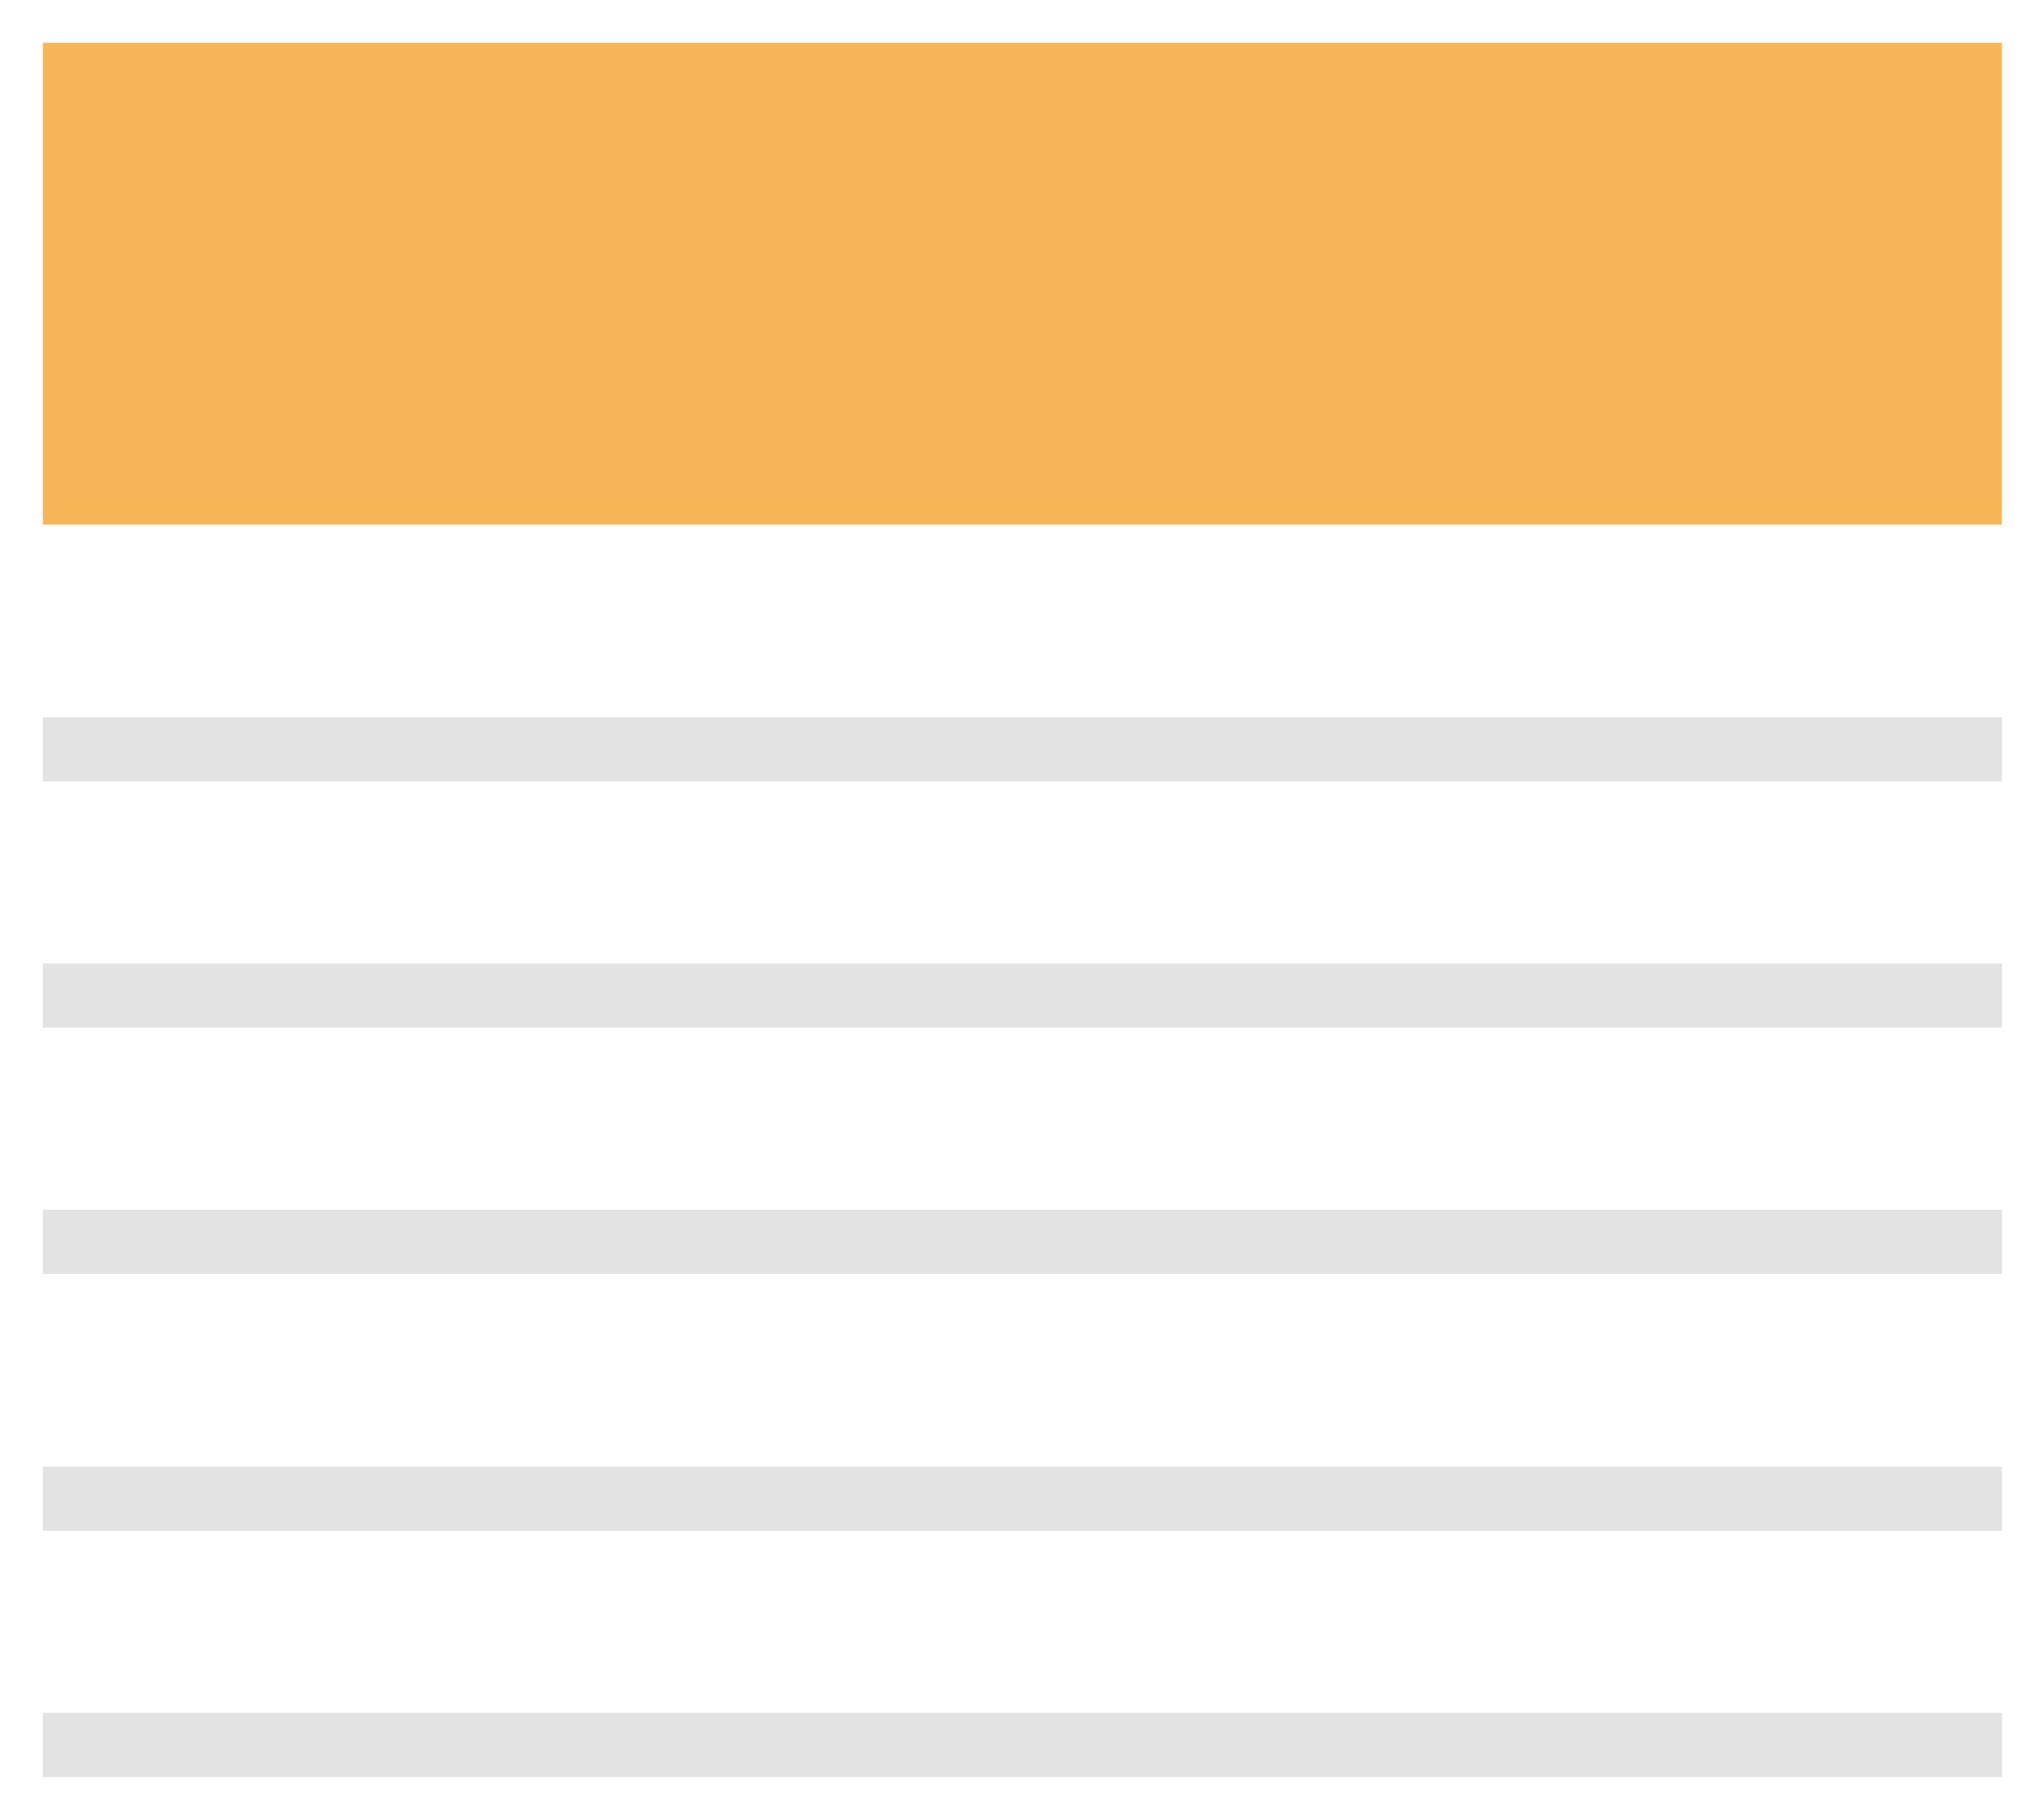
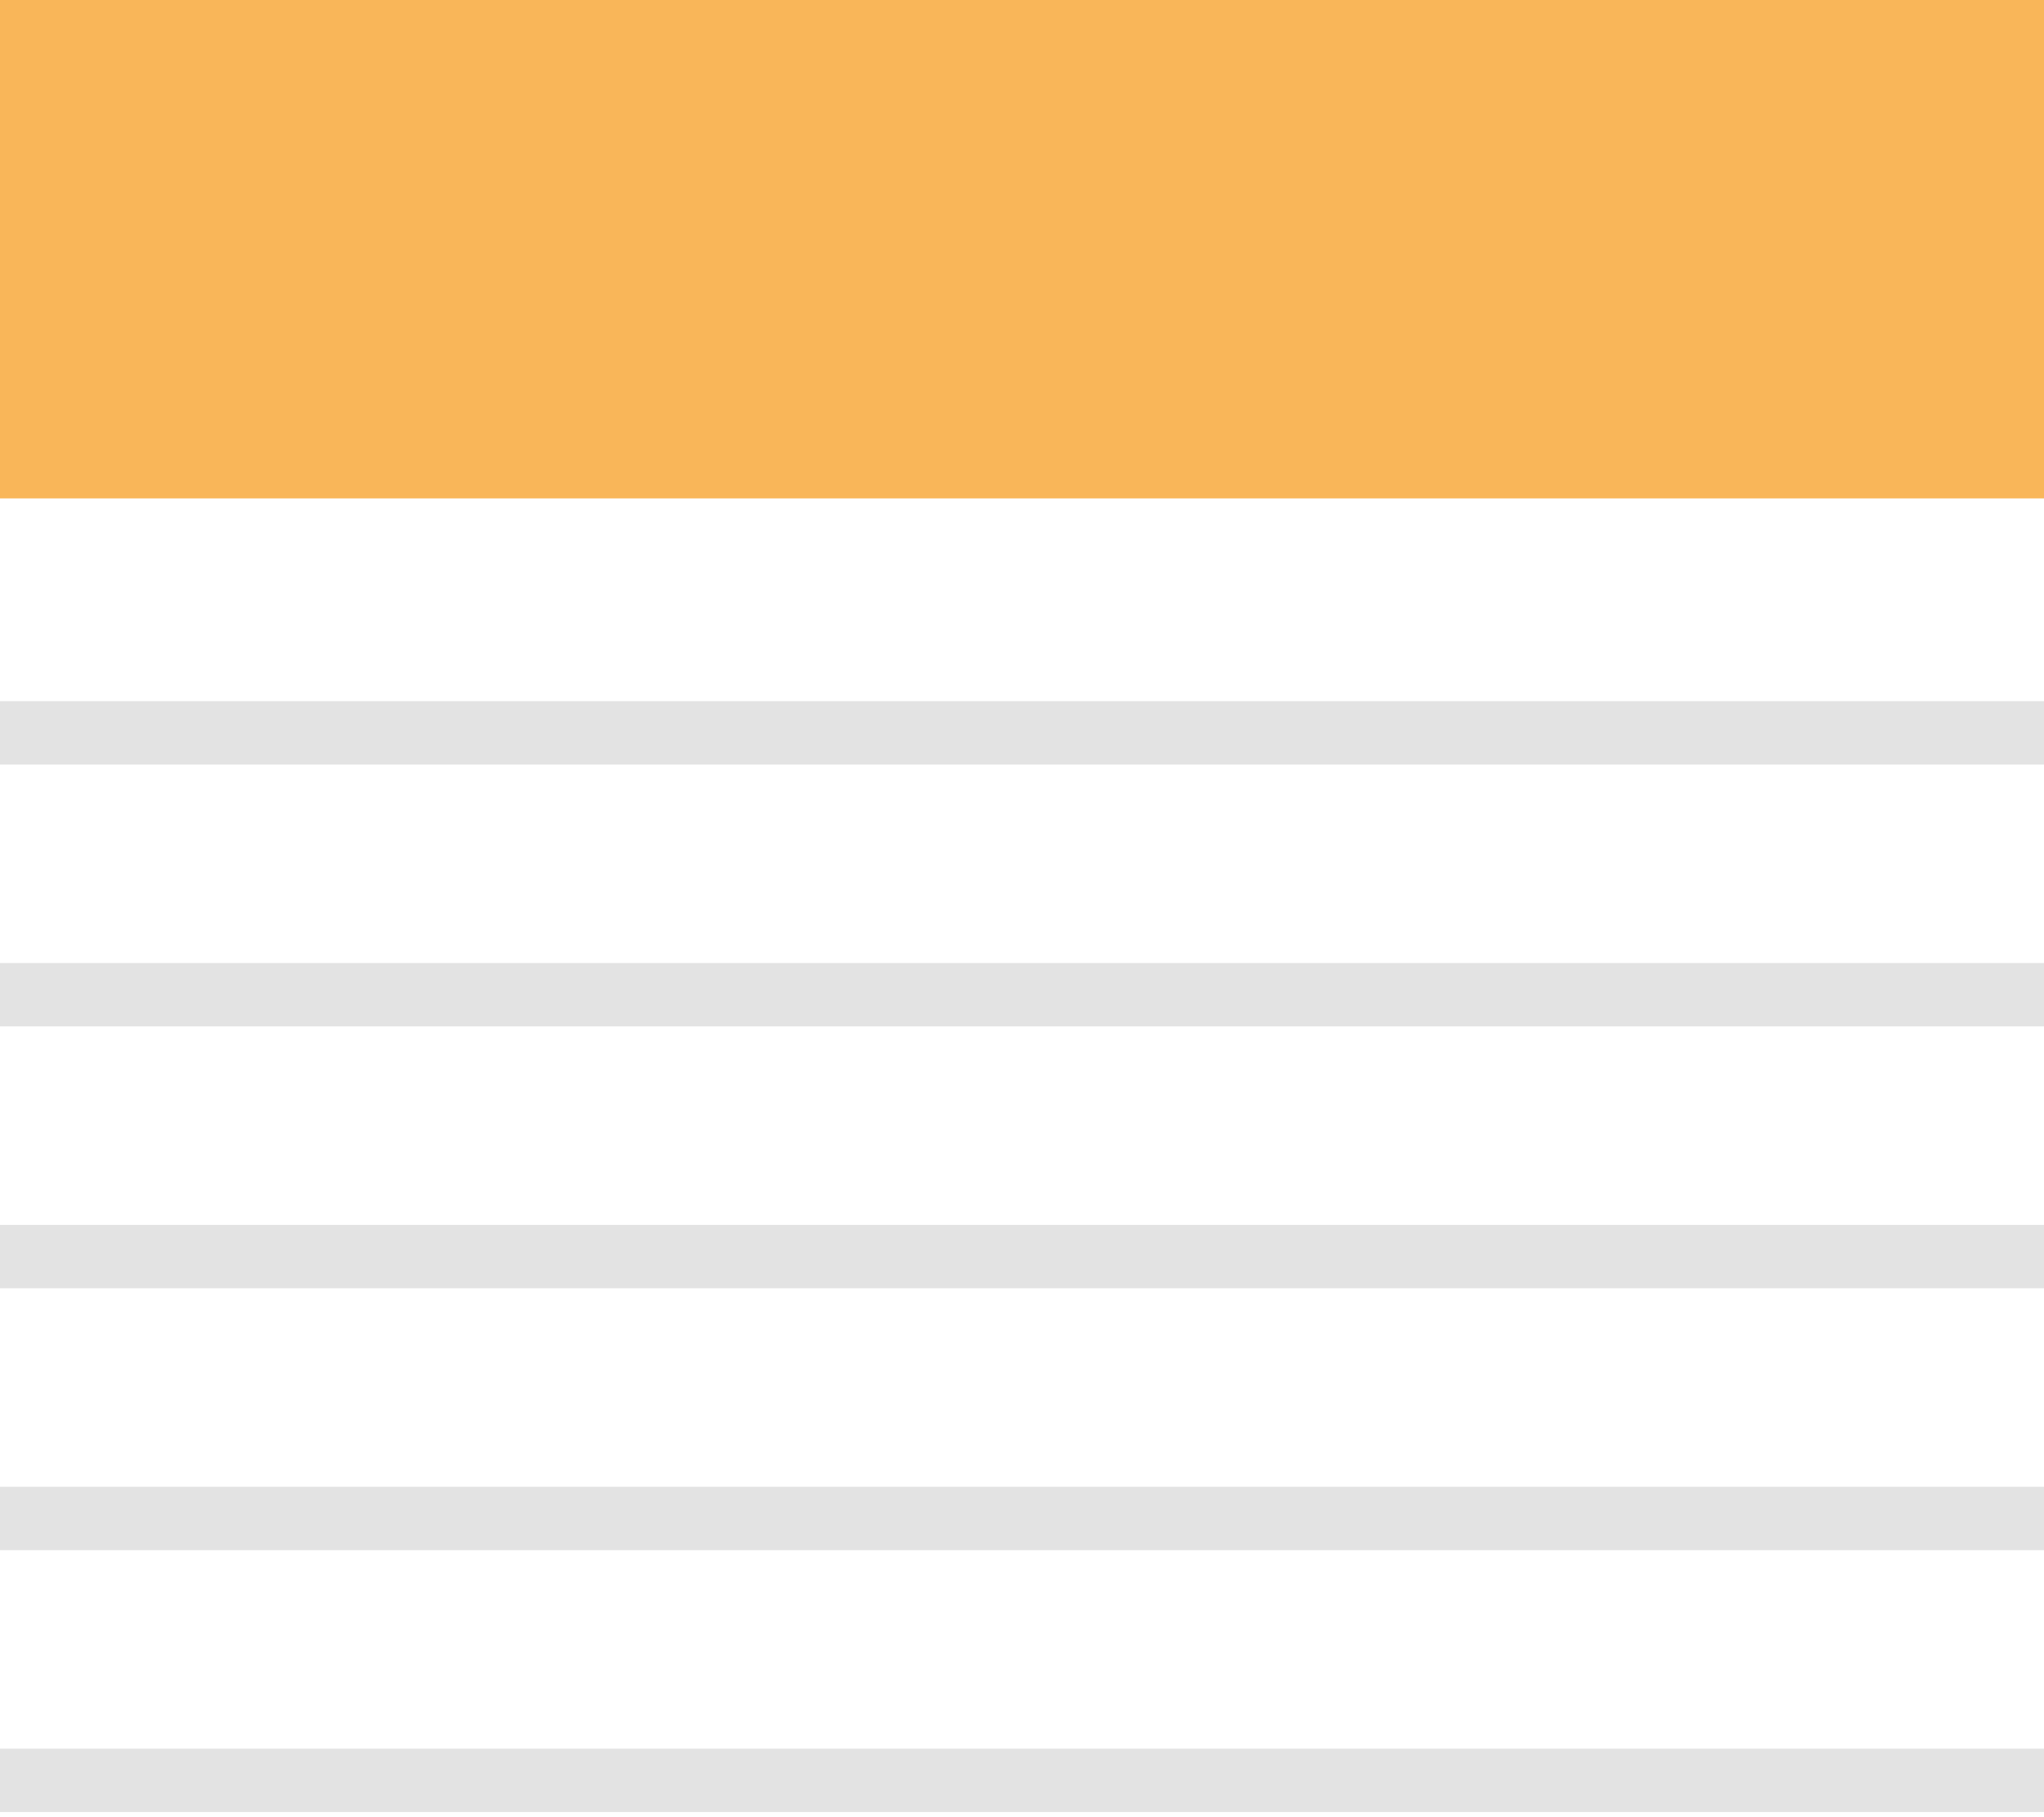
- <svg xmlns="http://www.w3.org/2000/svg" version="1.0" x="0px" y="0px" viewBox="0 0 19 17" enable-background="new 0 0 19 17" xml:space="preserve">
+ <svg xmlns="http://www.w3.org/2000/svg" version="1.1" x="0px" y="0px" viewBox="0 0 48.4 43" enable-background="new 0 0 48.4 43" xml:space="preserve">
  <g>
-     <rect x="0.4" y="0.4" fill="#F8B558" width="18.3" height="4.5" />
-     <rect x="0.4" y="6.7" fill="#E3E3E3" width="18.3" height="0.6" />
-     <rect x="0.4" y="9" fill="#E3E3E3" width="18.3" height="0.6" />
-     <rect x="0.4" y="11.3" fill="#E3E3E3" width="18.3" height="0.6" />
-     <rect x="0.4" y="13.7" fill="#E3E3E3" width="18.3" height="0.6" />
-     <rect x="0.4" y="16" fill="#E3E3E3" width="18.3" height="0.6" />
+     <rect x="0" y="0" fill="#F9B659" width="48.4" height="11.8" />
+     <rect x="0" y="16.6" fill="#E3E3E3" width="48.4" height="1.5" />
+     <rect x="0" y="22.8" fill="#E3E3E3" width="48.4" height="1.5" />
+     <rect x="0" y="29" fill="#E3E3E3" width="48.4" height="1.5" />
+     <rect x="0" y="35.2" fill="#E3E3E3" width="48.4" height="1.5" />
+     <rect x="0" y="41.4" fill="#E3E3E3" width="48.4" height="1.5" />
  </g>
</svg>
